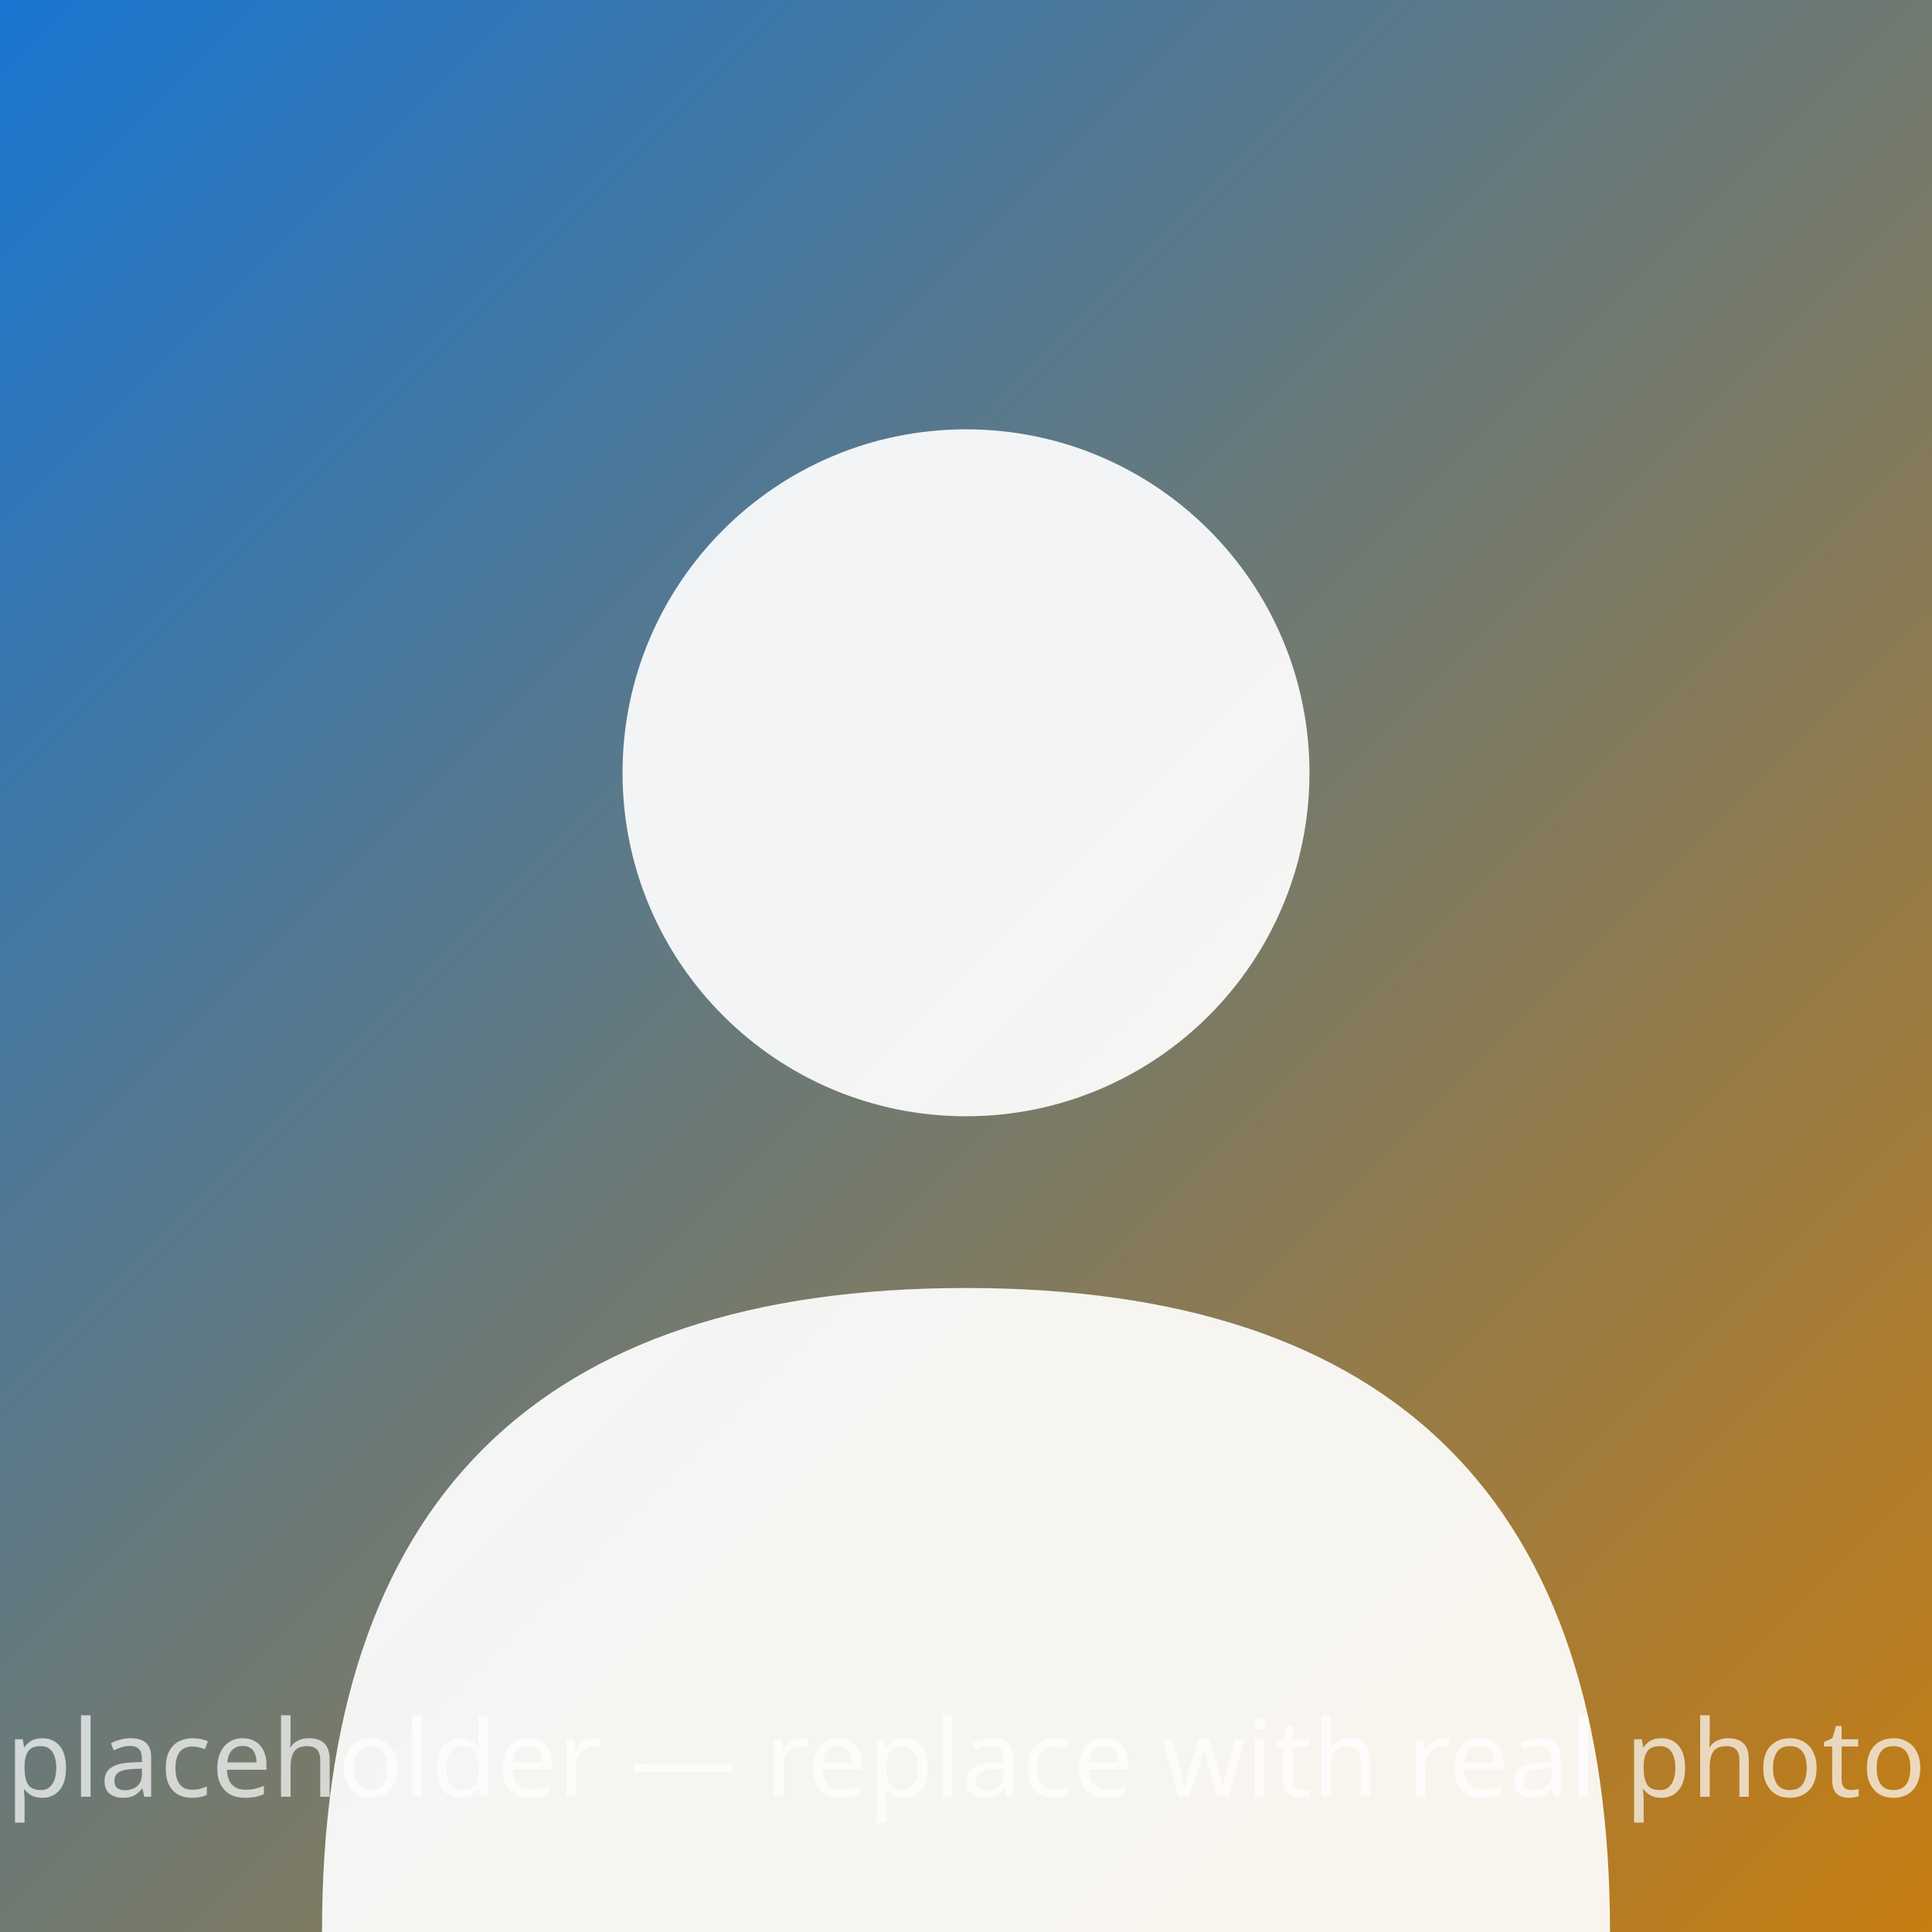
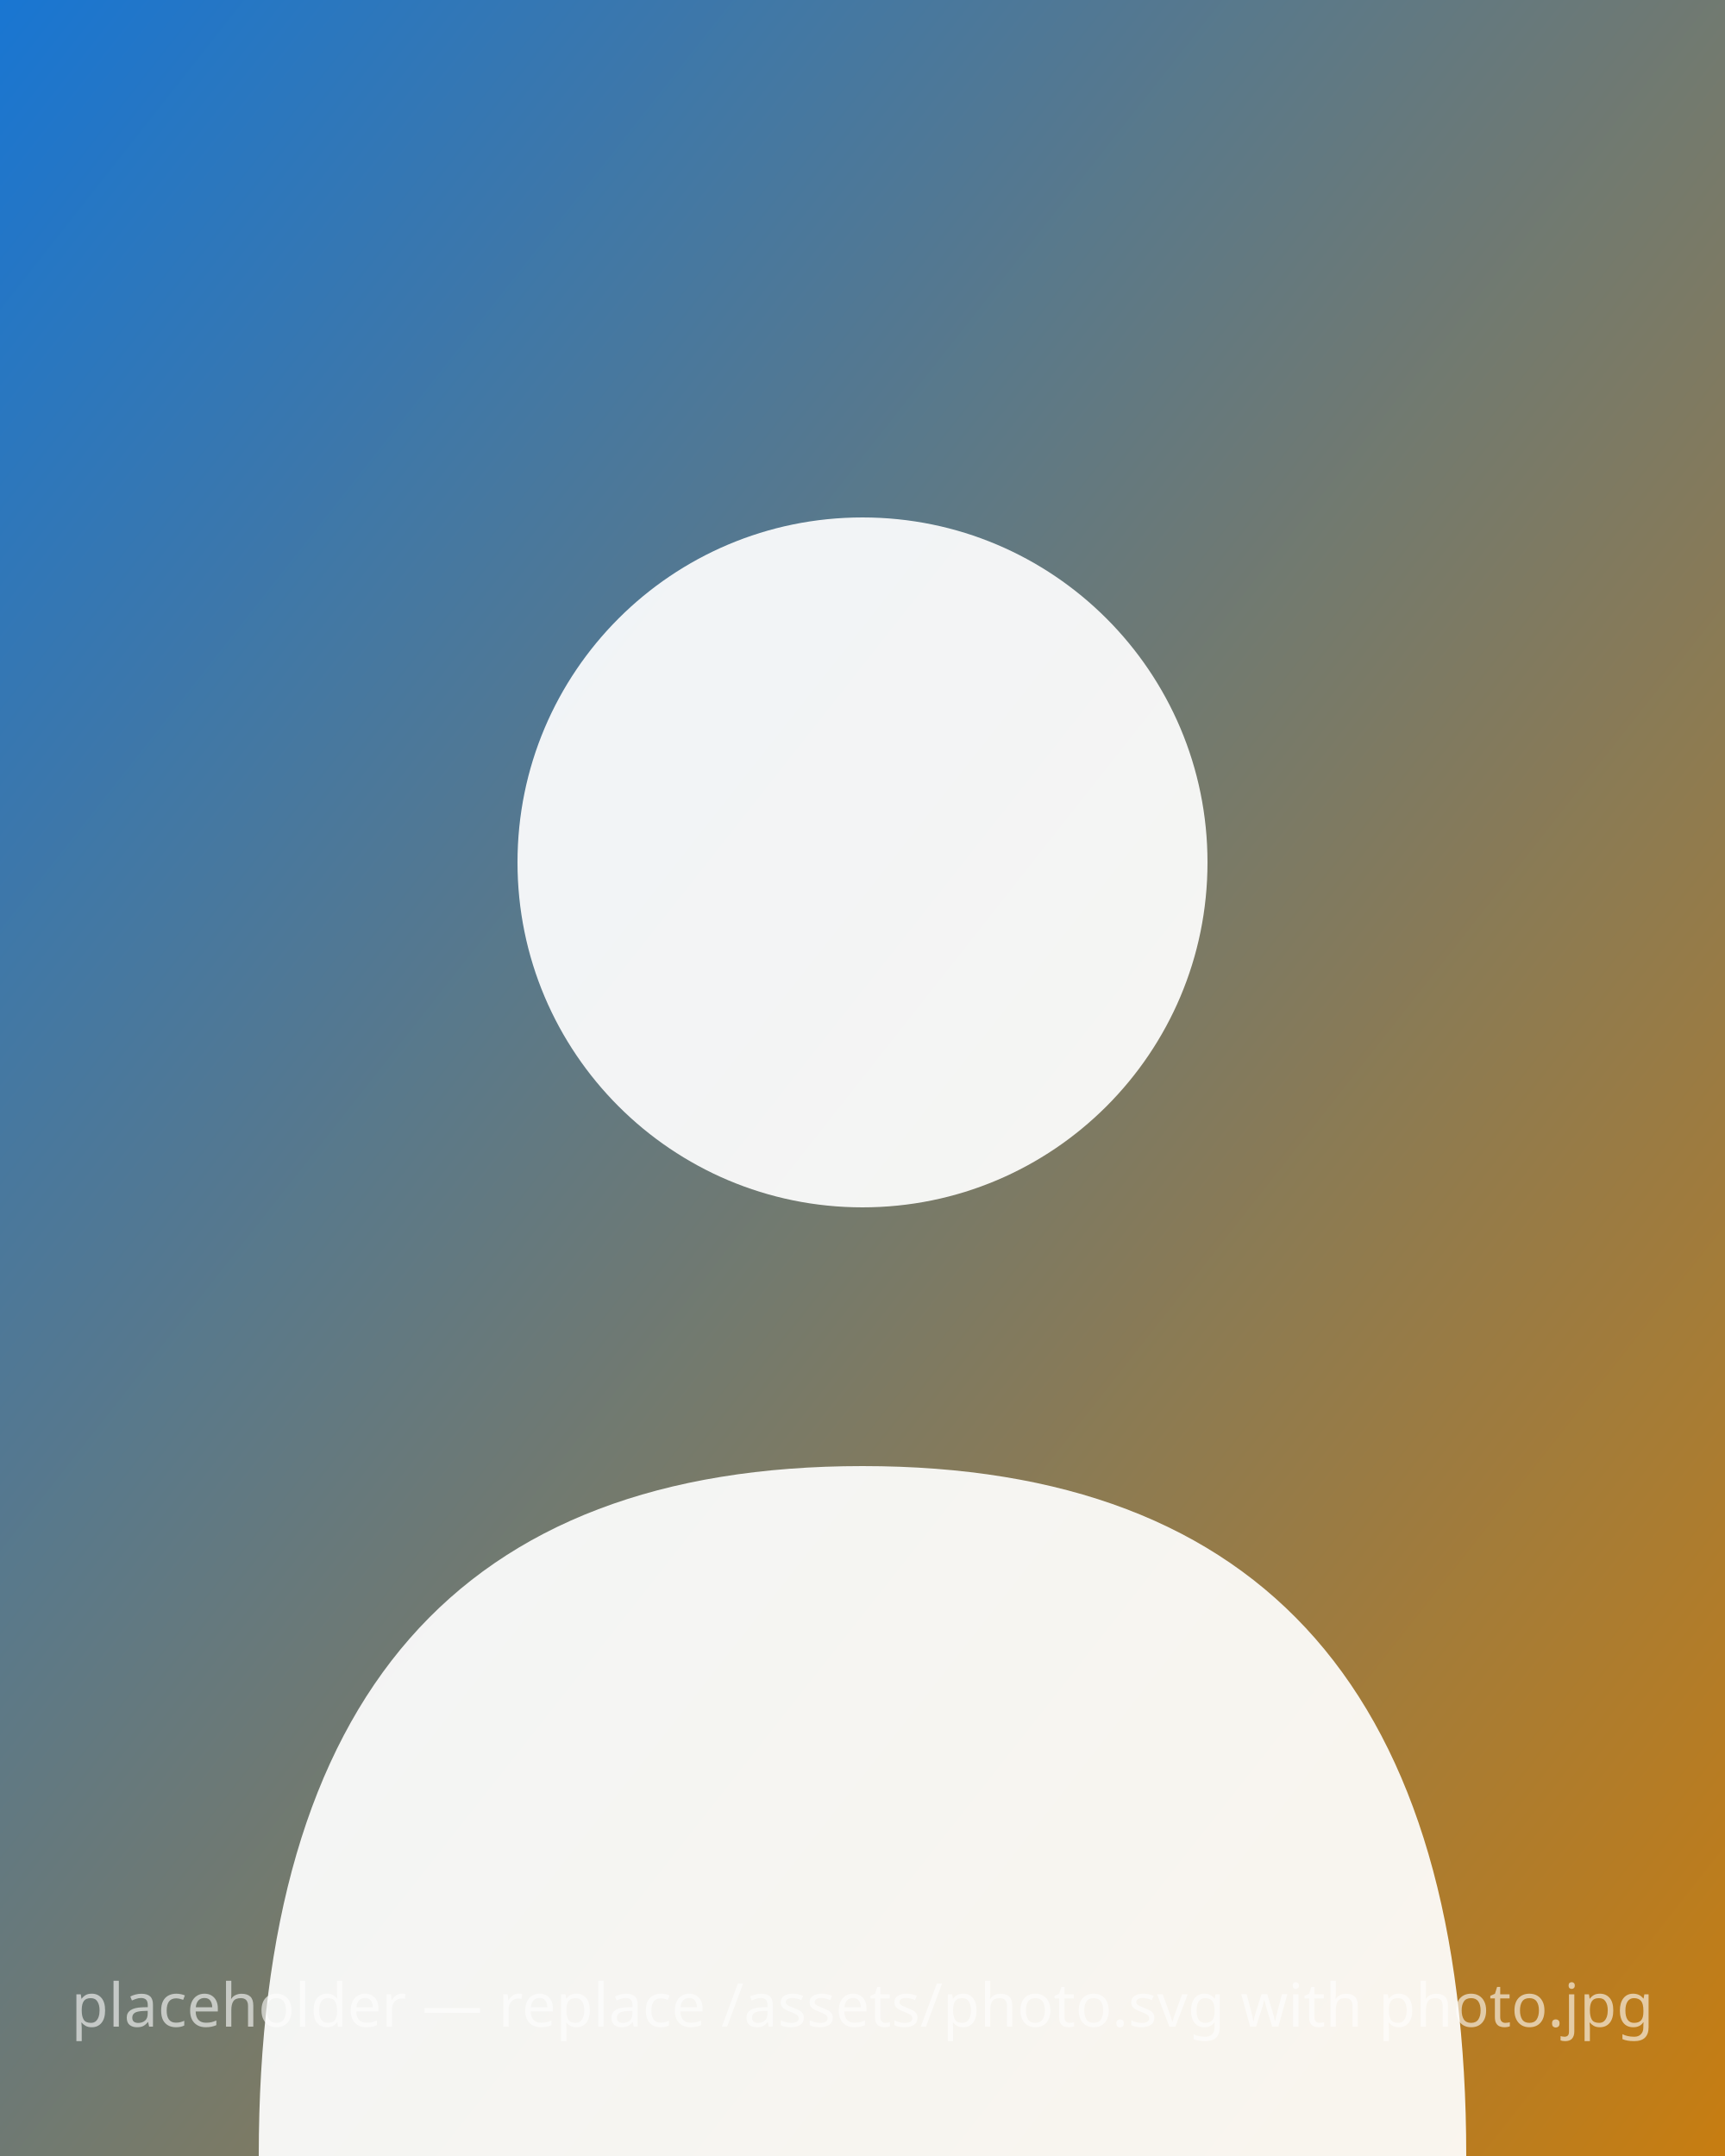
- <svg xmlns="http://www.w3.org/2000/svg" viewBox="0 0 180 180" width="180" height="180" role="img" aria-label="Placeholder portrait">
+ <svg xmlns="http://www.w3.org/2000/svg" viewBox="0 0 400 500" width="400" height="500" role="img" aria-label="Placeholder portrait — replace with a real headshot">
  <defs>
    <linearGradient id="bg" x1="0" y1="0" x2="1" y2="1">
      <stop offset="0%" stop-color="#1976d2" />
      <stop offset="100%" stop-color="#c77d11" />
    </linearGradient>
  </defs>
-   <rect width="180" height="180" fill="url(#bg)" />
-   <circle cx="90" cy="72" r="32" fill="#ffffff" opacity="0.92" />
-   <path d="M 30 180 Q 30 120 90 120 Q 150 120 150 180 Z" fill="#ffffff" opacity="0.92" />
-   <text x="50%" y="93%" text-anchor="middle" font-family="system-ui, sans-serif" font-size="10" fill="#ffffff" opacity="0.7">placeholder — replace with real photo</text>
+   <rect width="400" height="500" fill="url(#bg)" />
+   <circle cx="200" cy="200" r="80" fill="#ffffff" opacity="0.92" />
+   <path d="M 60 500 Q 60 340 200 340 Q 340 340 340 500 Z" fill="#ffffff" opacity="0.92" />
+   <text x="50%" y="94%" text-anchor="middle" font-family="system-ui, sans-serif" font-size="14" fill="#ffffff" opacity="0.6">placeholder — replace /assets/photo.svg with photo.jpg</text>
</svg>
